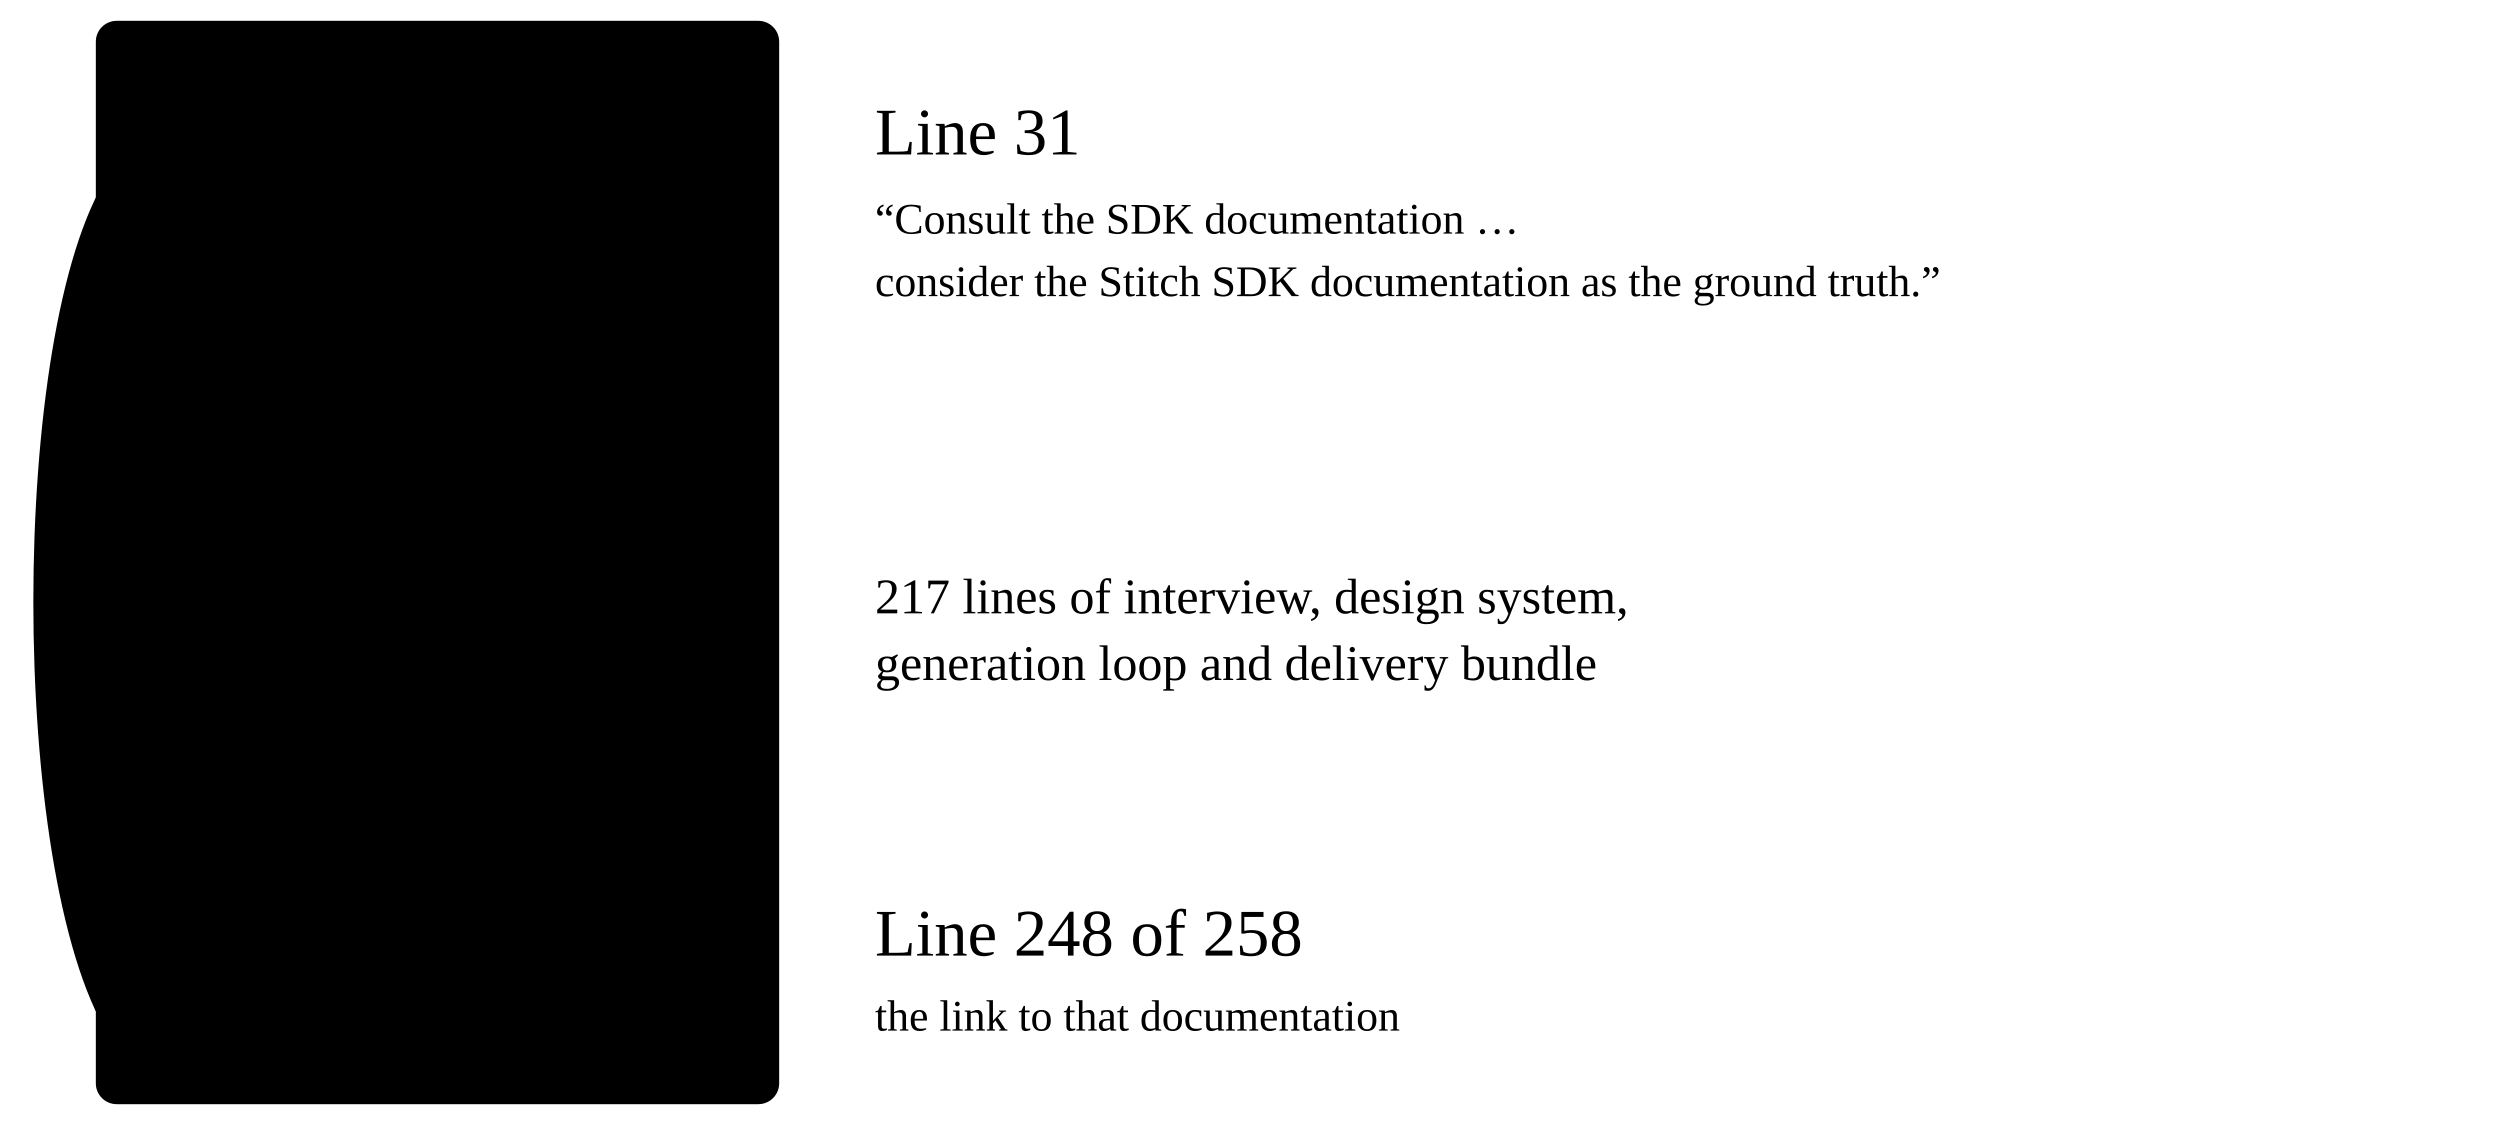
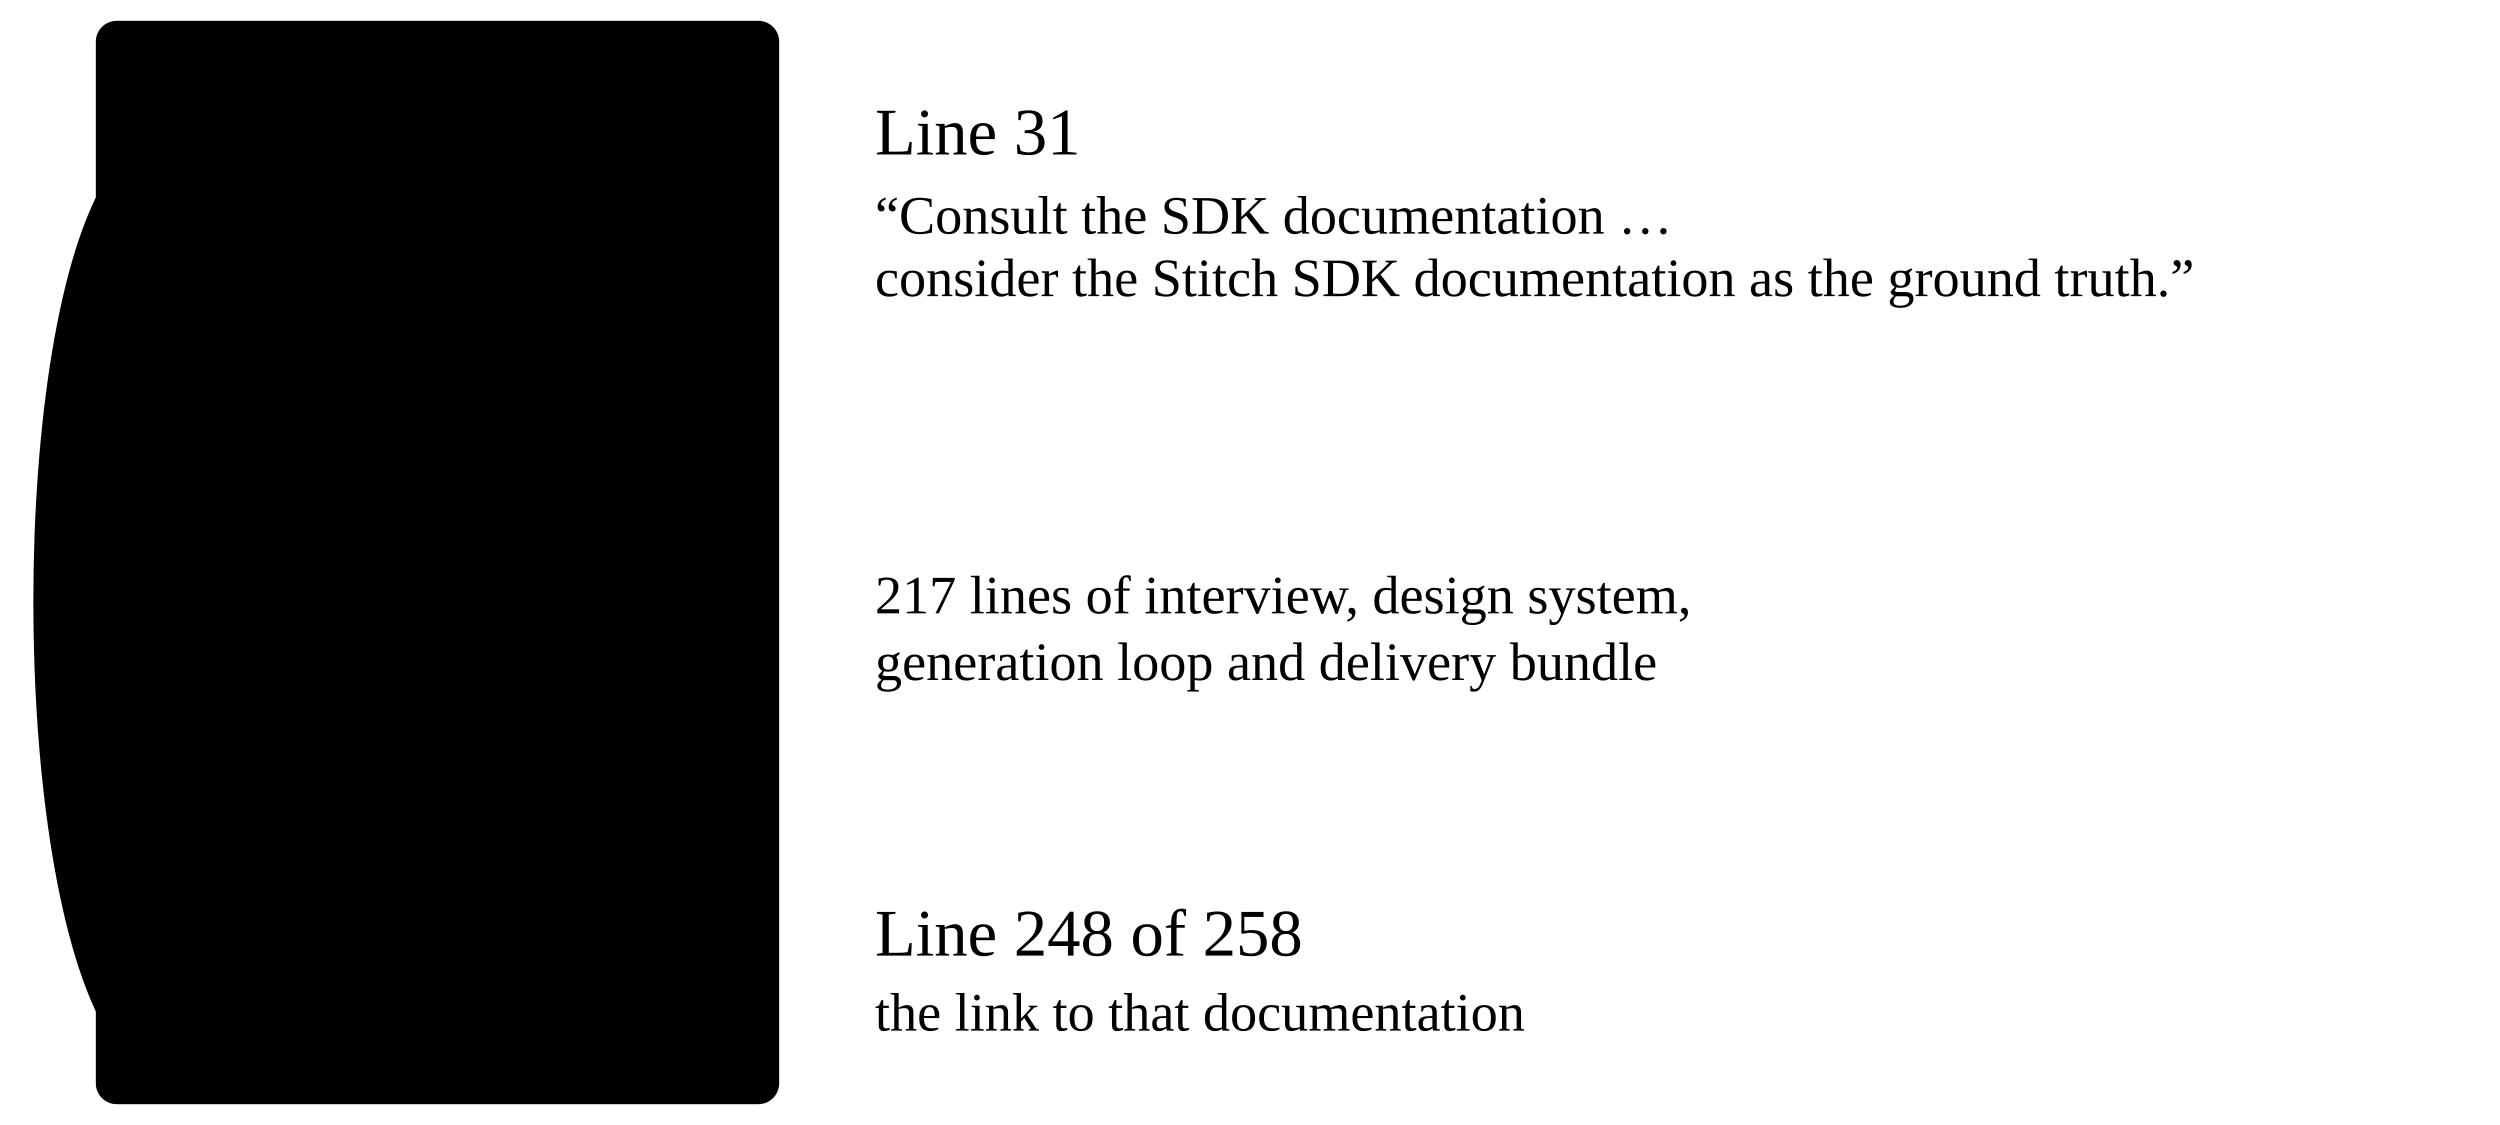
<svg xmlns="http://www.w3.org/2000/svg" viewBox="0 0 1200 540" role="img">
  <defs>
    <marker id="fd-m" viewBox="0 0 10 10" refX="8" refY="5" markerWidth="6" markerHeight="6" orient="auto-start-reverse">
      <path d="M0,0 L10,5 L0,10 z" class="arrow-muted" />
    </marker>
    <marker id="fd-a" viewBox="0 0 10 10" refX="8" refY="5" markerWidth="6" markerHeight="6" orient="auto-start-reverse">
      <path d="M0,0 L10,5 L0,10 z" class="arrow-accent" />
    </marker>
    <marker id="fd-b" viewBox="0 0 10 10" refX="8" refY="5" markerWidth="6" markerHeight="6" orient="auto-start-reverse">
      <path d="M0,0 L10,5 L0,10 z" class="arrow-bad" />
    </marker>
    <marker id="fd-o" viewBox="0 0 10 10" refX="8" refY="5" markerWidth="6" markerHeight="6" orient="auto-start-reverse">
      <path d="M0,0 L10,5 L0,10 z" class="arrow-ok" />
    </marker>
    <linearGradient id="fd-hero" x1="0" y1="0" x2="1" y2="1">
      <stop offset="0" class="stop-1" />
      <stop offset="1" class="stop-2" />
    </linearGradient>
  </defs>
  <rect x="46" y="10" width="328" height="520" rx="10" class="box" />
  <rect x="60" y="43.3" width="162" height="1.16" class="fill-muted" />
  <rect x="60" y="47.1" width="118" height="1.16" class="fill-muted" />
  <rect x="60" y="49.1" width="181" height="1.16" class="fill-muted" />
  <rect x="60" y="51.0" width="246" height="1.16" class="fill-muted" />
  <rect x="60" y="52.9" width="92" height="1.16" class="fill-muted" />
  <rect x="60" y="54.9" width="98" height="1.16" class="fill-muted" />
  <rect x="60" y="56.8" width="290" height="1.16" class="fill-muted" />
  <rect x="60" y="58.8" width="217" height="1.16" class="fill-muted" />
  <rect x="60" y="62.6" width="104" height="1.16" class="fill-muted" />
  <rect x="60" y="66.5" width="173" height="1.16" class="fill-muted" />
  <rect x="60" y="68.4" width="229" height="1.16" class="fill-muted" />
  <rect x="60" y="70.4" width="94" height="1.16" class="fill-muted" />
  <rect x="60" y="72.3" width="209" height="1.16" class="fill-muted" />
  <rect x="60" y="74.3" width="134" height="1.16" class="fill-muted" />
  <rect x="60" y="76.2" width="89" height="1.16" class="fill-muted" />
  <rect x="60" y="80.1" width="102" height="1.16" class="fill-muted" />
  <rect x="60" y="82.0" width="191" height="1.16" class="fill-muted" />
  <rect x="60" y="84.0" width="187" height="1.16" class="fill-muted" />
  <rect x="60" y="85.9" width="97" height="1.16" class="fill-muted" />
  <rect x="60" y="87.8" width="141" height="1.16" class="fill-muted" />
  <rect x="60" y="89.8" width="103" height="1.16" class="fill-muted" />
  <rect x="60" y="91.7" width="221" height="1.16" class="fill-muted" />
  <rect x="60" y="93.6" width="188" height="1.16" class="fill-muted" />
  <rect x="60" y="95.6" width="95" height="1.16" class="fill-muted" />
  <rect x="60" y="97.5" width="291" height="1.16" class="fill-muted" />
  <rect x="60" y="99.5" width="224" height="1.16" class="fill-muted" />
  <rect x="60" y="101.4" width="111" height="1.16" class="fill-muted" />
  <rect x="60" y="103.3" width="137" height="1.16" class="fill-muted" />
  <rect x="60" y="107.2" width="241" height="1.16" class="fill-muted" />
  <rect x="60" y="109.1" width="240" height="1.16" class="fill-muted" />
  <rect x="60" y="111.1" width="229" height="1.16" class="fill-muted" />
  <rect x="60" y="113.0" width="95" height="1.16" class="fill-muted" />
  <rect x="60" y="115.0" width="227" height="1.16" class="fill-muted" />
  <rect x="60" y="116.9" width="229" height="1.16" class="fill-muted" />
  <rect x="60" y="118.8" width="181" height="1.16" class="fill-muted" />
  <rect x="60" y="120.8" width="92" height="1.16" class="fill-muted" />
  <rect x="60" y="122.7" width="136" height="1.16" class="fill-muted" />
  <rect x="60" y="124.7" width="91" height="1.16" class="fill-muted" />
  <rect x="60" y="126.6" width="222" height="1.16" class="fill-muted" />
  <rect x="60" y="130.5" width="299" height="1.16" class="fill-muted" />
  <rect x="60" y="132.4" width="114" height="1.16" class="fill-muted" />
  <rect x="60" y="134.3" width="154" height="1.16" class="fill-muted" />
  <rect x="60" y="136.3" width="187" height="1.16" class="fill-muted" />
  <rect x="60" y="138.2" width="116" height="1.16" class="fill-muted" />
  <rect x="60" y="140.2" width="218" height="1.16" class="fill-muted" />
  <rect x="60" y="142.1" width="110" height="1.16" class="fill-muted" />
  <rect x="60" y="144.0" width="226" height="1.16" class="fill-muted" />
  <rect x="60" y="146.0" width="158" height="1.16" class="fill-muted" />
  <rect x="60" y="147.9" width="223" height="1.16" class="fill-muted" />
  <rect x="60" y="149.8" width="288" height="1.16" class="fill-muted" />
  <rect x="60" y="151.8" width="254" height="1.16" class="fill-muted" />
  <rect x="60" y="153.7" width="126" height="1.16" class="fill-muted" />
  <rect x="60" y="155.7" width="106" height="1.16" class="fill-muted" />
  <rect x="60" y="159.5" width="228" height="1.16" class="fill-muted" />
  <rect x="60" y="161.5" width="226" height="1.16" class="fill-muted" />
  <rect x="60" y="163.4" width="243" height="1.16" class="fill-muted" />
  <rect x="60" y="165.3" width="128" height="1.16" class="fill-muted" />
  <rect x="60" y="167.3" width="175" height="1.16" class="fill-muted" />
  <rect x="60" y="169.2" width="104" height="1.16" class="fill-muted" />
  <rect x="60" y="171.2" width="220" height="1.16" class="fill-muted" />
  <rect x="60" y="173.1" width="262" height="1.16" class="fill-muted" />
  <rect x="60" y="175.0" width="96" height="1.16" class="fill-muted" />
  <rect x="60" y="177.0" width="224" height="1.16" class="fill-muted" />
  <rect x="60" y="178.9" width="95" height="1.16" class="fill-muted" />
  <rect x="60" y="180.9" width="238" height="1.16" class="fill-muted" />
  <rect x="60" y="182.8" width="132" height="1.16" class="fill-muted" />
  <rect x="60" y="184.7" width="207" height="1.16" class="fill-muted" />
  <rect x="60" y="186.7" width="254" height="1.16" class="fill-muted" />
  <rect x="60" y="188.6" width="216" height="1.16" class="fill-muted" />
  <rect x="60" y="190.5" width="189" height="1.16" class="fill-muted" />
  <rect x="60" y="192.5" width="278" height="1.16" class="fill-muted" />
  <rect x="60" y="194.4" width="160" height="1.16" class="fill-muted" />
  <rect x="60" y="196.4" width="199" height="1.16" class="fill-muted" />
  <rect x="60" y="198.3" width="229" height="1.16" class="fill-muted" />
  <rect x="60" y="200.2" width="196" height="1.16" class="fill-muted" />
  <rect x="60" y="202.2" width="172" height="1.16" class="fill-muted" />
  <rect x="60" y="204.1" width="156" height="1.16" class="fill-muted" />
  <rect x="60" y="206.0" width="143" height="1.16" class="fill-muted" />
  <rect x="60" y="208.0" width="283" height="1.16" class="fill-muted" />
  <rect x="60" y="209.9" width="126" height="1.16" class="fill-muted" />
  <rect x="60" y="211.9" width="258" height="1.16" class="fill-muted" />
  <rect x="60" y="213.8" width="279" height="1.16" class="fill-muted" />
  <rect x="60" y="215.7" width="142" height="1.16" class="fill-muted" />
  <rect x="60" y="217.7" width="100" height="1.16" class="fill-muted" />
  <rect x="60" y="219.6" width="227" height="1.16" class="fill-muted" />
  <rect x="60" y="221.6" width="156" height="1.16" class="fill-muted" />
  <rect x="60" y="223.5" width="214" height="1.16" class="fill-muted" />
  <rect x="60" y="225.4" width="206" height="1.16" class="fill-muted" />
  <rect x="60" y="227.4" width="167" height="1.16" class="fill-muted" />
  <rect x="60" y="229.3" width="266" height="1.16" class="fill-muted" />
  <rect x="60" y="231.2" width="194" height="1.16" class="fill-muted" />
  <rect x="60" y="233.2" width="153" height="1.16" class="fill-muted" />
  <rect x="60" y="235.1" width="235" height="1.16" class="fill-muted" />
  <rect x="60" y="237.1" width="98" height="1.16" class="fill-muted" />
  <rect x="60" y="239.0" width="110" height="1.16" class="fill-muted" />
  <rect x="60" y="240.9" width="211" height="1.16" class="fill-muted" />
  <rect x="60" y="242.9" width="187" height="1.16" class="fill-muted" />
  <rect x="60" y="246.7" width="122" height="1.16" class="fill-muted" />
  <rect x="60" y="248.7" width="273" height="1.16" class="fill-muted" />
  <rect x="60" y="250.6" width="167" height="1.16" class="fill-muted" />
  <rect x="60" y="252.6" width="118" height="1.16" class="fill-muted" />
  <rect x="60" y="254.5" width="205" height="1.16" class="fill-muted" />
  <rect x="60" y="256.4" width="187" height="1.16" class="fill-muted" />
  <rect x="60" y="258.4" width="90" height="1.16" class="fill-muted" />
  <rect x="60" y="260.3" width="251" height="1.16" class="fill-muted" />
  <rect x="60" y="262.2" width="99" height="1.16" class="fill-muted" />
  <rect x="60" y="264.2" width="275" height="1.16" class="fill-muted" />
  <rect x="60" y="266.1" width="222" height="1.16" class="fill-muted" />
  <rect x="60" y="268.1" width="226" height="1.16" class="fill-muted" />
  <rect x="60" y="270.0" width="282" height="1.16" class="fill-muted" />
  <rect x="60" y="271.9" width="289" height="1.16" class="fill-muted" />
  <rect x="60" y="273.9" width="160" height="1.16" class="fill-muted" />
  <rect x="60" y="275.8" width="167" height="1.16" class="fill-muted" />
  <rect x="60" y="277.8" width="257" height="1.16" class="fill-muted" />
  <rect x="60" y="279.7" width="169" height="1.16" class="fill-muted" />
  <rect x="60" y="281.6" width="232" height="1.16" class="fill-muted" />
  <rect x="60" y="283.6" width="207" height="1.16" class="fill-muted" />
  <rect x="60" y="285.5" width="228" height="1.16" class="fill-muted" />
  <rect x="60" y="287.4" width="284" height="1.16" class="fill-muted" />
  <rect x="60" y="289.4" width="196" height="1.16" class="fill-muted" />
  <rect x="60" y="291.3" width="97" height="1.16" class="fill-muted" />
  <rect x="60" y="293.3" width="295" height="1.16" class="fill-muted" />
  <rect x="60" y="295.2" width="103" height="1.16" class="fill-muted" />
  <rect x="60" y="297.1" width="149" height="1.16" class="fill-muted" />
  <rect x="60" y="299.1" width="201" height="1.16" class="fill-muted" />
  <rect x="60" y="301.0" width="258" height="1.16" class="fill-muted" />
  <rect x="60" y="302.9" width="250" height="1.16" class="fill-muted" />
  <rect x="60" y="304.9" width="96" height="1.16" class="fill-muted" />
  <rect x="60" y="306.8" width="95" height="1.16" class="fill-muted" />
  <rect x="60" y="308.8" width="267" height="1.16" class="fill-muted" />
  <rect x="60" y="310.7" width="259" height="1.16" class="fill-muted" />
  <rect x="60" y="312.6" width="159" height="1.16" class="fill-muted" />
  <rect x="60" y="314.6" width="245" height="1.16" class="fill-muted" />
  <rect x="60" y="316.5" width="227" height="1.16" class="fill-muted" />
  <rect x="60" y="318.4" width="254" height="1.16" class="fill-muted" />
  <rect x="60" y="322.3" width="290" height="1.16" class="fill-muted" />
  <rect x="60" y="324.3" width="194" height="1.16" class="fill-muted" />
  <rect x="60" y="326.2" width="152" height="1.16" class="fill-muted" />
  <rect x="60" y="328.1" width="263" height="1.16" class="fill-muted" />
  <rect x="60" y="330.1" width="178" height="1.16" class="fill-muted" />
  <rect x="60" y="332.0" width="251" height="1.16" class="fill-muted" />
  <rect x="60" y="334.0" width="168" height="1.16" class="fill-muted" />
  <rect x="60" y="335.9" width="85" height="1.16" class="fill-muted" />
  <rect x="60" y="337.8" width="198" height="1.16" class="fill-muted" />
  <rect x="60" y="339.8" width="170" height="1.16" class="fill-muted" />
  <rect x="60" y="341.7" width="123" height="1.16" class="fill-muted" />
  <rect x="60" y="343.6" width="236" height="1.16" class="fill-muted" />
  <rect x="60" y="345.6" width="109" height="1.16" class="fill-muted" />
  <rect x="60" y="347.5" width="206" height="1.16" class="fill-muted" />
  <rect x="60" y="349.5" width="95" height="1.16" class="fill-muted" />
  <rect x="60" y="351.4" width="135" height="1.16" class="fill-muted" />
  <rect x="60" y="353.3" width="276" height="1.16" class="fill-muted" />
  <rect x="60" y="355.3" width="153" height="1.16" class="fill-muted" />
  <rect x="60" y="357.2" width="113" height="1.16" class="fill-muted" />
  <rect x="60" y="359.1" width="269" height="1.16" class="fill-muted" />
  <rect x="60" y="361.1" width="143" height="1.16" class="fill-muted" />
  <rect x="60" y="363.0" width="181" height="1.16" class="fill-muted" />
  <rect x="60" y="365.0" width="180" height="1.16" class="fill-muted" />
  <rect x="60" y="366.9" width="207" height="1.16" class="fill-muted" />
  <rect x="60" y="368.8" width="100" height="1.16" class="fill-muted" />
  <rect x="60" y="370.8" width="122" height="1.16" class="fill-muted" />
  <rect x="60" y="372.7" width="194" height="1.16" class="fill-muted" />
  <rect x="60" y="374.7" width="182" height="1.16" class="fill-muted" />
  <rect x="60" y="376.6" width="220" height="1.16" class="fill-muted" />
  <rect x="60" y="378.5" width="151" height="1.16" class="fill-muted" />
  <rect x="60" y="380.5" width="115" height="1.16" class="fill-muted" />
  <rect x="60" y="382.4" width="289" height="1.16" class="fill-muted" />
  <rect x="60" y="384.3" width="190" height="1.16" class="fill-muted" />
  <rect x="60" y="386.3" width="220" height="1.16" class="fill-muted" />
  <rect x="60" y="388.2" width="151" height="1.16" class="fill-muted" />
  <rect x="60" y="390.2" width="260" height="1.16" class="fill-muted" />
  <rect x="60" y="392.1" width="186" height="1.16" class="fill-muted" />
  <rect x="60" y="394.0" width="171" height="1.16" class="fill-muted" />
  <rect x="60" y="396.0" width="254" height="1.16" class="fill-muted" />
  <rect x="60" y="397.9" width="177" height="1.16" class="fill-muted" />
  <rect x="60" y="399.8" width="139" height="1.16" class="fill-muted" />
  <rect x="60" y="401.8" width="118" height="1.16" class="fill-muted" />
  <rect x="60" y="403.7" width="101" height="1.16" class="fill-muted" />
  <rect x="60" y="405.7" width="125" height="1.16" class="fill-muted" />
  <rect x="60" y="407.6" width="118" height="1.16" class="fill-muted" />
  <rect x="60" y="409.5" width="139" height="1.16" class="fill-muted" />
  <rect x="60" y="411.5" width="248" height="1.16" class="fill-muted" />
  <rect x="60" y="413.4" width="139" height="1.16" class="fill-muted" />
  <rect x="60" y="415.3" width="83" height="1.16" class="fill-muted" />
  <rect x="60" y="417.3" width="204" height="1.16" class="fill-muted" />
  <rect x="60" y="419.2" width="292" height="1.16" class="fill-muted" />
  <rect x="60" y="421.2" width="230" height="1.16" class="fill-muted" />
  <rect x="60" y="423.1" width="126" height="1.16" class="fill-muted" />
  <rect x="60" y="425.0" width="147" height="1.16" class="fill-muted" />
  <rect x="60" y="427.0" width="152" height="1.16" class="fill-muted" />
  <rect x="60" y="428.9" width="81" height="1.16" class="fill-muted" />
  <rect x="60" y="430.9" width="117" height="1.16" class="fill-muted" />
  <rect x="60" y="432.8" width="187" height="1.16" class="fill-muted" />
  <rect x="60" y="436.7" width="216" height="1.16" class="fill-muted" />
  <rect x="60" y="438.6" width="174" height="1.16" class="fill-muted" />
  <rect x="60" y="440.5" width="236" height="1.16" class="fill-muted" />
  <rect x="60" y="442.5" width="224" height="1.16" class="fill-muted" />
  <rect x="60" y="444.4" width="161" height="1.16" class="fill-muted" />
  <rect x="60" y="446.4" width="112" height="1.16" class="fill-muted" />
  <rect x="60" y="448.3" width="256" height="1.16" class="fill-muted" />
  <rect x="60" y="450.2" width="299" height="1.16" class="fill-muted" />
  <rect x="60" y="452.2" width="211" height="1.16" class="fill-muted" />
  <rect x="60" y="454.1" width="238" height="1.16" class="fill-muted" />
  <rect x="60" y="456.0" width="247" height="1.16" class="fill-muted" />
  <rect x="60" y="458.0" width="253" height="1.16" class="fill-muted" />
  <rect x="60" y="459.9" width="269" height="1.16" class="fill-muted" />
  <rect x="60" y="461.9" width="93" height="1.16" class="fill-muted" />
  <rect x="60" y="463.8" width="196" height="1.16" class="fill-muted" />
  <rect x="60" y="465.7" width="279" height="1.16" class="fill-muted" />
  <rect x="60" y="467.7" width="254" height="1.16" class="fill-muted" />
  <rect x="60" y="469.6" width="284" height="1.16" class="fill-muted" />
  <rect x="60" y="471.6" width="223" height="1.16" class="fill-muted" />
  <rect x="60" y="473.5" width="180" height="1.16" class="fill-muted" />
  <rect x="60" y="475.4" width="181" height="1.16" class="fill-muted" />
  <rect x="60" y="477.4" width="182" height="1.16" class="fill-muted" />
  <rect x="60" y="479.3" width="180" height="1.16" class="fill-muted" />
  <rect x="60" y="481.2" width="106" height="1.16" class="fill-muted" />
  <rect x="60" y="483.2" width="203" height="1.16" class="fill-muted" />
  <rect x="60" y="485.1" width="242" height="1.16" class="fill-muted" />
  <rect x="60" y="487.1" width="182" height="1.16" class="fill-muted" />
  <rect x="60" y="489.0" width="95" height="1.16" class="fill-muted" />
  <rect x="60" y="490.9" width="128" height="1.16" class="fill-muted" />
  <rect x="60" y="494.8" width="97" height="1.16" class="fill-muted" />
  <rect x="60" y="496.7" width="133" height="1.16" class="fill-muted" />
  <rect x="60" y="500.6" width="192" height="1.16" class="fill-muted" />
  <rect x="60" y="502.6" width="121" height="1.16" class="fill-muted" />
  <rect x="60" y="504.5" width="108" height="1.16" class="fill-muted" />
  <rect x="60" y="508.4" width="167" height="1.16" class="fill-muted" />
  <rect x="60" y="510.3" width="233" height="1.16" class="fill-muted" />
  <rect x="60" y="512.2" width="93" height="1.16" class="fill-muted" />
  <rect x="60" y="514.2" width="106" height="1.16" class="fill-muted" />
  <rect x="60" y="516.1" width="80" height="1.16" class="fill-muted" />
  <rect x="54" y="74.1" width="312" height="9" rx="3" class="fill-accent" />
  <rect x="54" y="494.7" width="312" height="9" rx="3" class="fill-bad" />
  <path d="M380,78.1 L405,78.1" class="line-accent" />
  <text x="420" y="74.14" class="t-head t-accent" font-size="32" text-anchor="start">Line 31</text>
-   <text x="420" y="112.14" class="t-code" font-size="21" text-anchor="start">“Consult the SDK documentation …</text>
-   <text x="420" y="142.14" class="t-code" font-size="21" text-anchor="start">consider the Stitch SDK documentation as the ground truth.”</text>
+   <text x="420" y="112.14" class="t-code" font-size="26" text-anchor="start">“Consult the SDK documentation …</text>
+   <text x="420" y="142.14" class="t-code" font-size="26" text-anchor="start">consider the Stitch SDK documentation as the ground truth.”</text>
  <g class="fragment">
    <path d="M52,84.1 C4,158.1 4,418.7 52,496.7" class="line dash" marker-end="url(#fd-m)" />
-     <text x="420" y="294.411" class="t-muted" font-size="24" text-anchor="start">217 lines of interview, design system,</text>
-     <text x="420" y="326.411" class="t-muted" font-size="24" text-anchor="start">generation loop and delivery bundle</text>
+     <text x="420" y="294.411" class="t-muted" font-size="26" text-anchor="start">217 lines of interview, design system,</text>
+     <text x="420" y="326.411" class="t-muted" font-size="26" text-anchor="start">generation loop and delivery bundle</text>
  </g>
  <g class="fragment">
    <path d="M380,498.7 L405,498.7" class="line-bad" />
    <text x="420" y="458.682" class="t-head t-bad" font-size="32" text-anchor="start">Line 248 of 258</text>
-     <text x="420" y="494.682" class="t-code" font-size="21" text-anchor="start">the link to that documentation</text>
+     <text x="420" y="494.682" class="t-code" font-size="26" text-anchor="start">the link to that documentation</text>
  </g>
</svg>
